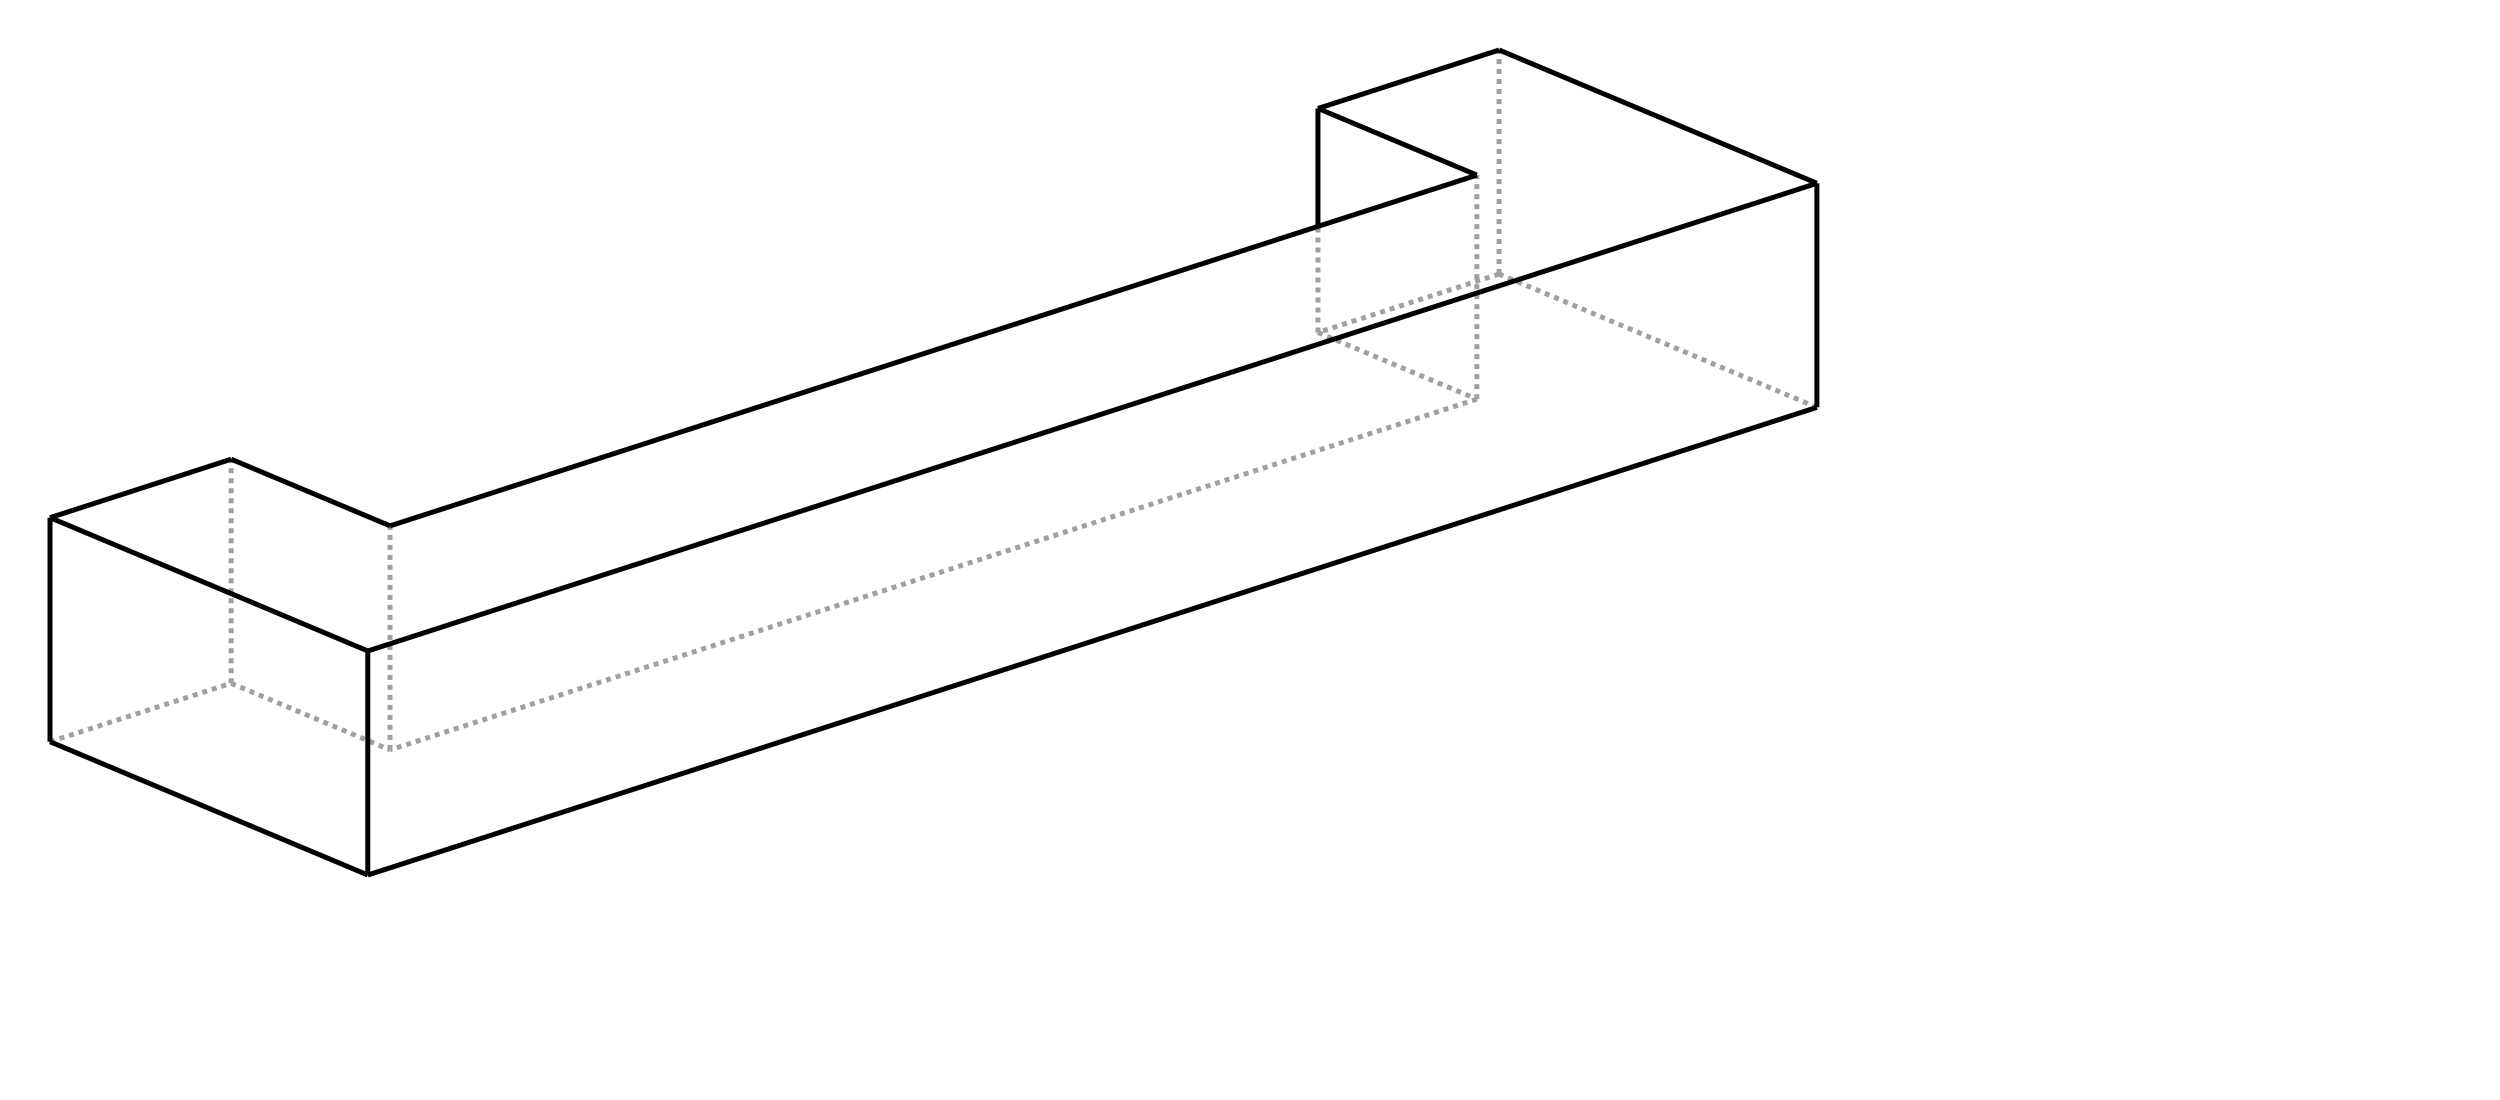
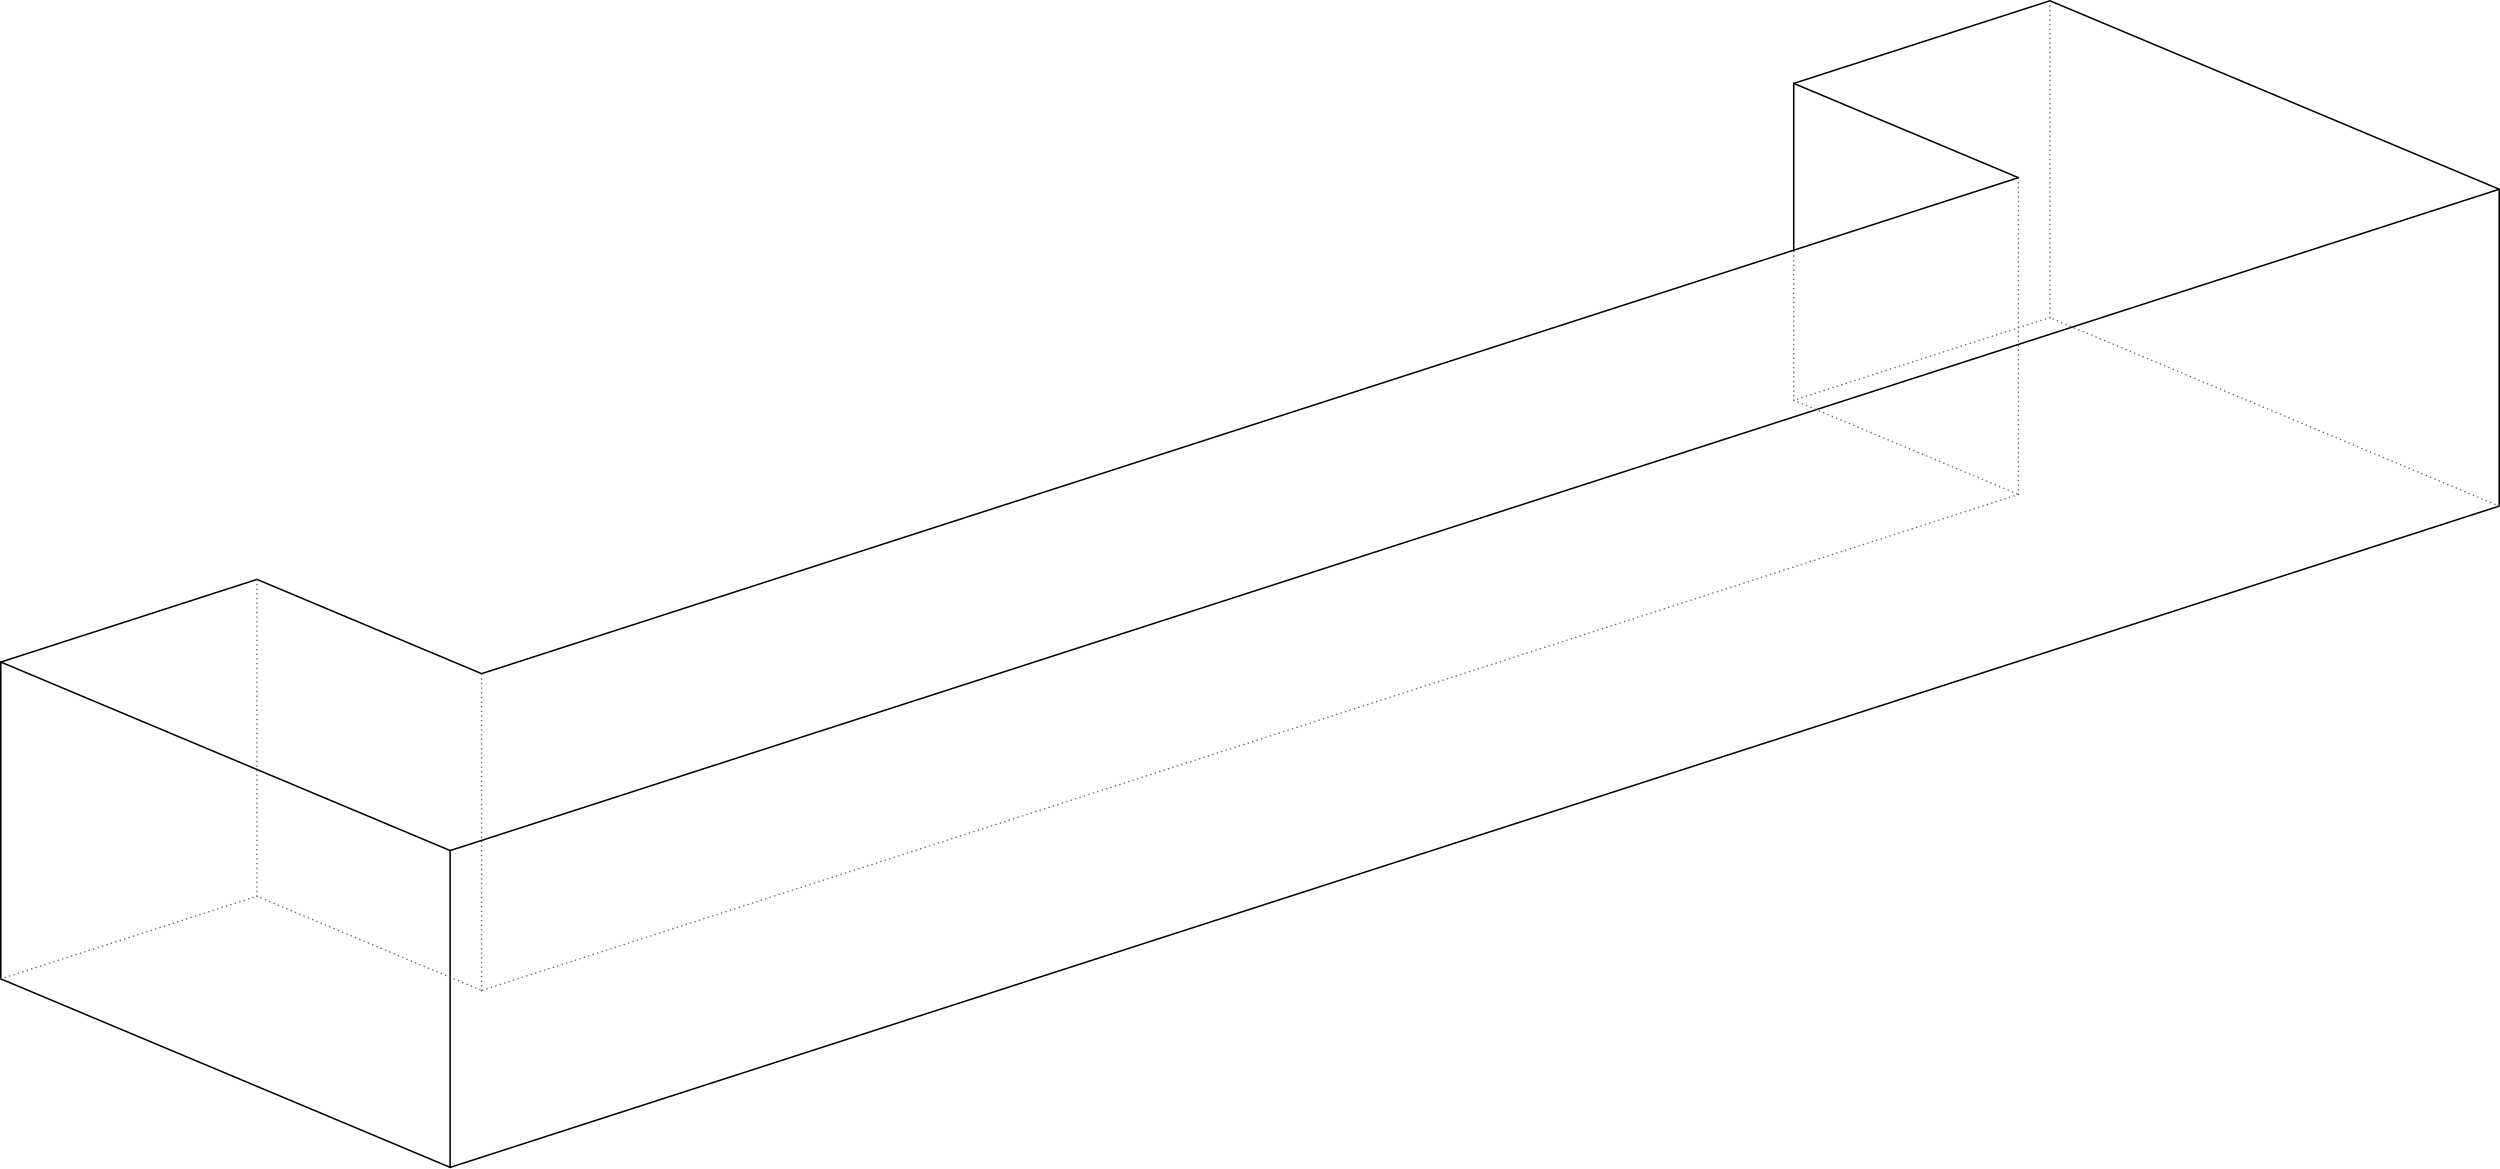
- <svg xmlns="http://www.w3.org/2000/svg" width="500.0" height="220.0">
-   <g transform="scale(2.409506, -2.409506)   translate(81.43634,-40.0491)" stroke-width="0.415" fill="none">
-     <g stroke="rgb(160,160,160)" fill="none" stroke-dasharray="0.415,0.415">
-       <path d="M42.995,17.302 L42.995,35.899 " />
-       <path d="M69.373,6.238 L42.995,17.302 " />
-       <path d="M27.96,12.449 L27.96,21.259 " />
-       <path d="M42.995,17.302 L27.96,12.449 " />
-       <path d="M41.149,6.918 L41.149,25.515 " />
-       <path d="M27.96,12.449 L41.149,6.918 " />
-       <path d="M-49.062,-22.196 L-49.062,-3.599 " />
-       <path d="M41.149,6.918 L-49.062,-22.196 " />
-       <path d="M-62.251,-16.664 L-62.251,1.933 " />
-       <path d="M-62.251,-16.664 L-49.062,-22.196 " />
-       <path d="M-77.286,-21.517 L-62.251,-16.664 " />
+ <svg xmlns="http://www.w3.org/2000/svg" width="100.061mm" height="46.754mm" viewBox="-77.331 -35.944 146.749 68.569" version="1.1">
+   <g transform="scale(1,-1)" stroke-linecap="round">
+     <g fill="none" stroke="rgb(0,0,0)" stroke-width="0.09" id="Visible">
+       <line x1="69.373" y1="6.238" x2="69.373" y2="24.836" />
+       <line x1="69.373" y1="24.836" x2="42.995" y2="35.899" />
+       <line x1="27.96" y1="21.259" x2="27.96" y2="31.047" />
+       <line x1="42.995" y1="35.899" x2="27.96" y2="31.047" />
+       <line x1="27.96" y1="31.047" x2="41.149" y2="25.515" />
+       <line x1="41.149" y1="25.515" x2="-49.062" y2="-3.599" />
+       <line x1="-62.251" y1="1.933" x2="-49.062" y2="-3.599" />
+       <line x1="-77.286" y1="-21.517" x2="-77.286" y2="-2.919" />
+       <line x1="-77.286" y1="-2.919" x2="-62.251" y2="1.933" />
+       <line x1="-50.909" y1="-32.58" x2="-50.909" y2="-13.983" />
+       <line x1="-50.909" y1="-32.58" x2="-77.286" y2="-21.517" />
+       <line x1="-50.909" y1="-13.983" x2="-77.286" y2="-2.919" />
+       <line x1="-50.909" y1="-32.58" x2="69.373" y2="6.238" />
+       <line x1="-50.909" y1="-13.983" x2="69.373" y2="24.836" />
    </g>
-     <g stroke="rgb(0,0,0)" fill="none">
-       <path d="M69.373,6.238 L69.373,24.836 " />
-       <path d="M-50.909,-32.58 L69.373,6.238 " />
-       <path d="M-50.909,-32.58 L-50.909,-13.983 " />
-       <path d="M69.373,24.836 L-50.909,-13.983 " />
-       <path d="M69.373,24.836 L42.995,35.899 " />
-       <path d="M27.96,21.259 L27.96,31.047 " />
-       <path d="M42.995,35.899 L27.96,31.047 " />
-       <path d="M27.96,31.047 L41.149,25.515 " />
-       <path d="M-49.062,-3.599 L41.149,25.515 " />
-       <path d="M-62.251,1.933 L-49.062,-3.599 " />
-       <path d="M-77.286,-21.517 L-77.286,-2.919 " />
-       <path d="M-77.286,-2.919 L-62.251,1.933 " />
-       <path d="M-50.909,-32.58 L-77.286,-21.517 " />
-       <path d="M-50.909,-13.983 L-77.286,-2.919 " />
+     <g fill="none" stroke="rgb(99,99,99)" stroke-width="0.09" id="Hidden" stroke-dasharray="0.002 0.271">
+       <line x1="42.995" y1="17.302" x2="42.995" y2="35.899" />
+       <line x1="69.373" y1="6.238" x2="42.995" y2="17.302" />
+       <line x1="27.96" y1="12.449" x2="27.96" y2="21.259" />
+       <line x1="42.995" y1="17.302" x2="27.96" y2="12.449" />
+       <line x1="41.149" y1="6.918" x2="41.149" y2="25.515" />
+       <line x1="27.96" y1="12.449" x2="41.149" y2="6.918" />
+       <line x1="-49.062" y1="-22.196" x2="-49.062" y2="-3.599" />
+       <line x1="41.149" y1="6.918" x2="-49.062" y2="-22.196" />
+       <line x1="-62.251" y1="-16.664" x2="-62.251" y2="1.933" />
+       <line x1="-62.251" y1="-16.664" x2="-49.062" y2="-22.196" />
+       <line x1="-77.286" y1="-21.517" x2="-62.251" y2="-16.664" />
    </g>
  </g>
</svg>
